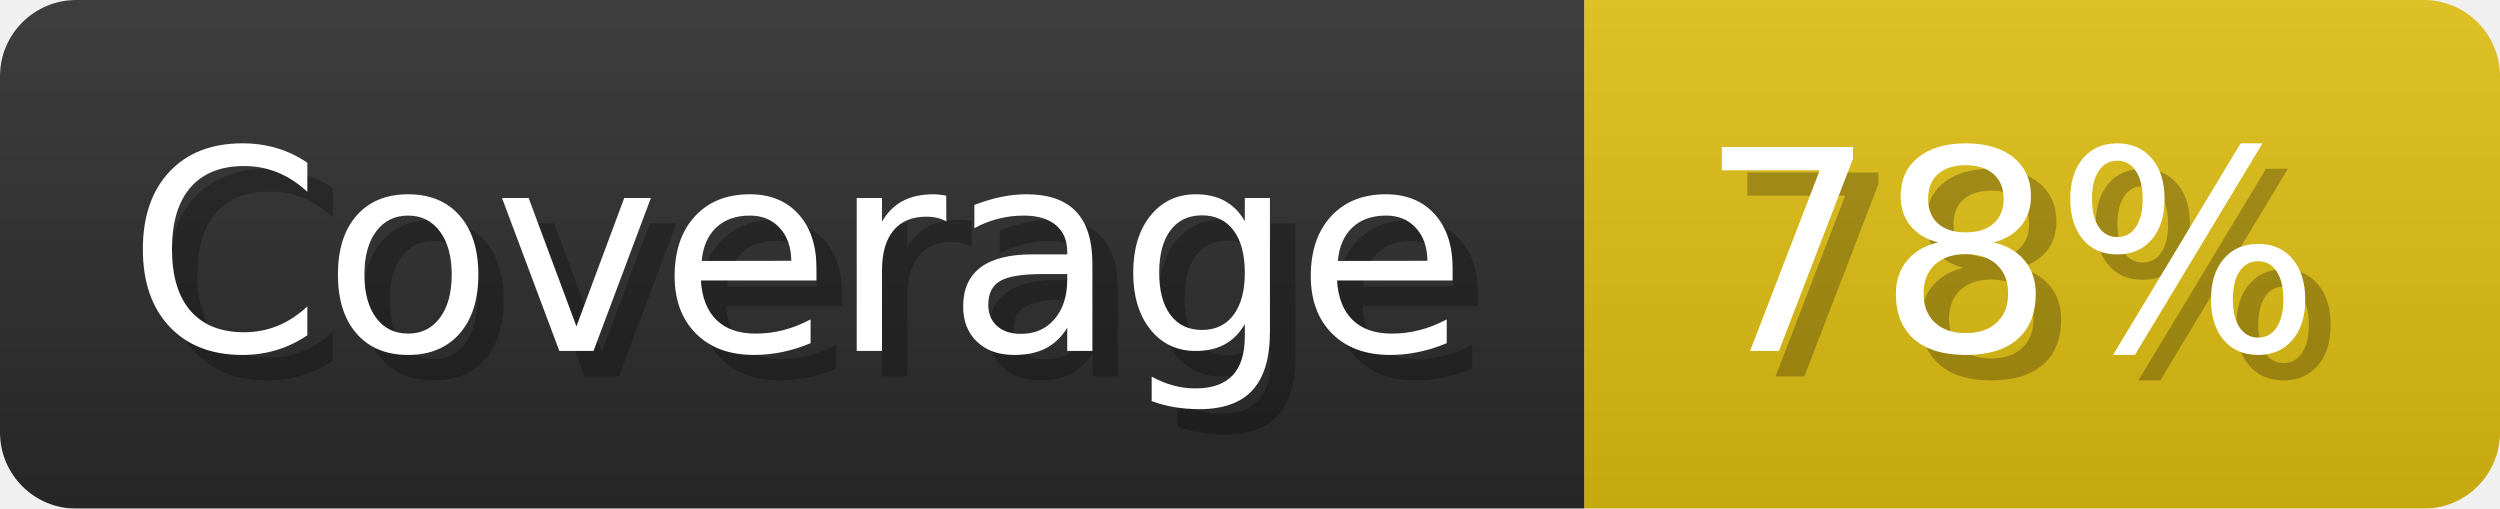
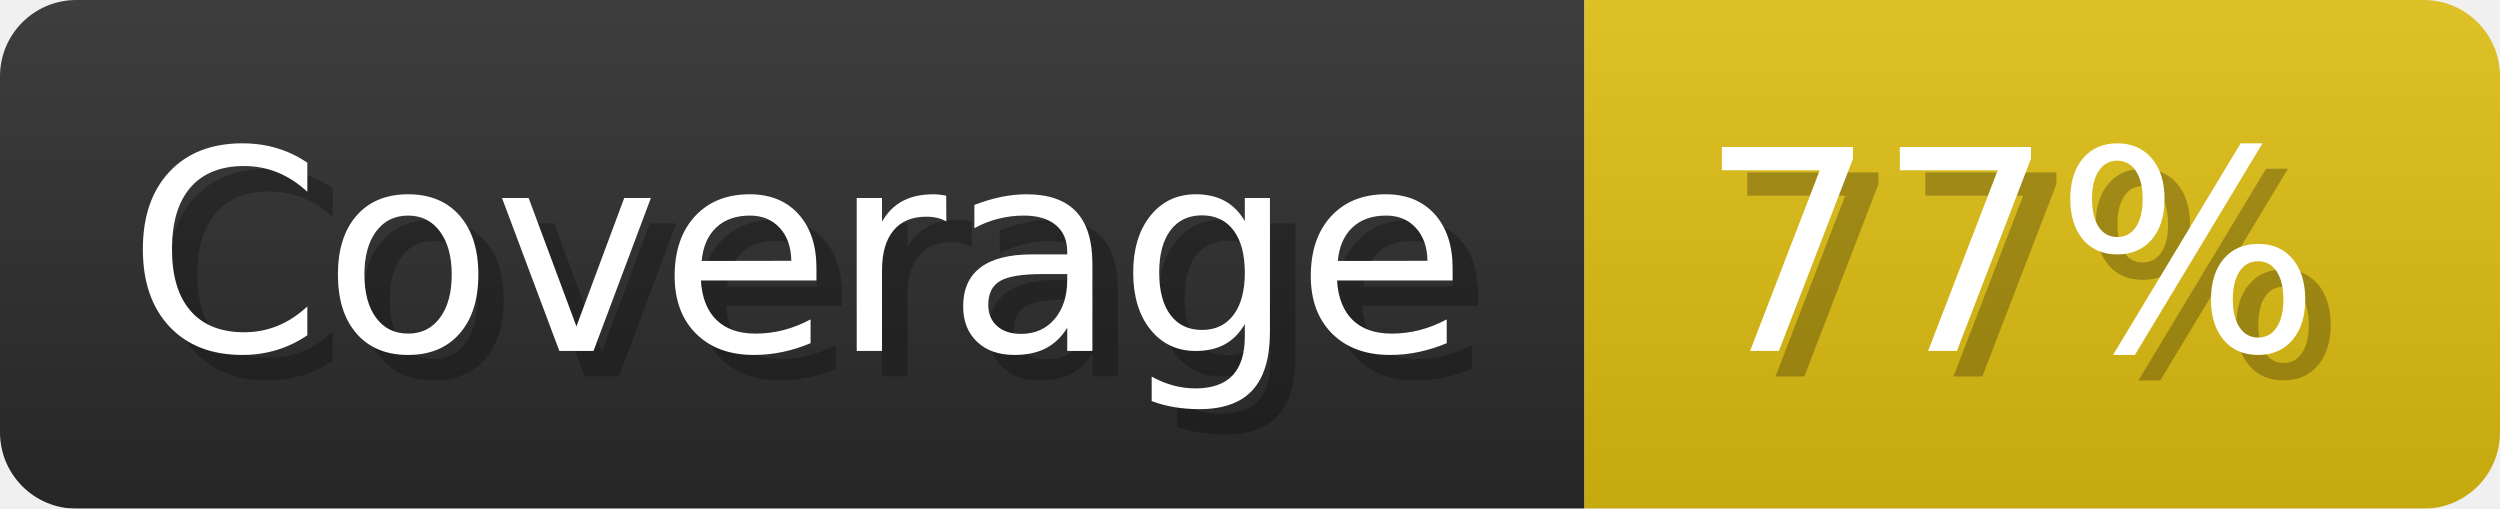
- <svg xmlns="http://www.w3.org/2000/svg" width="98.3" height="20" viewBox="0 0 983 200" role="img" aria-label="Coverage: 78%">
+ <svg xmlns="http://www.w3.org/2000/svg" width="98.3" height="20" viewBox="0 0 983 200" role="img" aria-label="Coverage: 77%">
  <linearGradient id="a" x2="0" y2="100%">
    <stop offset="0" stop-opacity=".1" stop-color="#EEE" />
    <stop offset="1" stop-opacity=".1" />
  </linearGradient>
  <mask id="m">
    <rect width="983" height="200" rx="30" fill="#FFF" />
  </mask>
  <g mask="url(#m)">
    <rect width="623" height="200" fill="#2A2A2A" />
    <rect width="360" height="200" fill="url(#x)" x="623" />
    <rect width="983" height="200" fill="url(#a)" />
  </g>
  <g aria-hidden="true" fill="#fff" text-anchor="start" font-family="Verdana,DejaVu Sans,sans-serif" font-size="110">
    <text x="60" y="148" textLength="523" fill="#000" opacity="0.25">Coverage</text>
    <text x="50" y="138" textLength="523">Coverage</text>
-     <text x="678" y="148" textLength="260" fill="#000" opacity="0.25">78%</text>
-     <text x="668" y="138" textLength="260">78%</text>
+     <text x="678" y="148" textLength="260" fill="#000" opacity="0.25">77%</text>
+     <text x="668" y="138" textLength="260">77%</text>
  </g>
  <linearGradient id="x" x1="0%" y1="0%" x2="100%" y2="0%">
    <stop offset="0%" style="stop-color:#DB1" />
    <stop offset="50%" style="stop-color:#DB1" />
    <stop offset="100%" style="stop-color:#DB1" />
  </linearGradient>
</svg>
